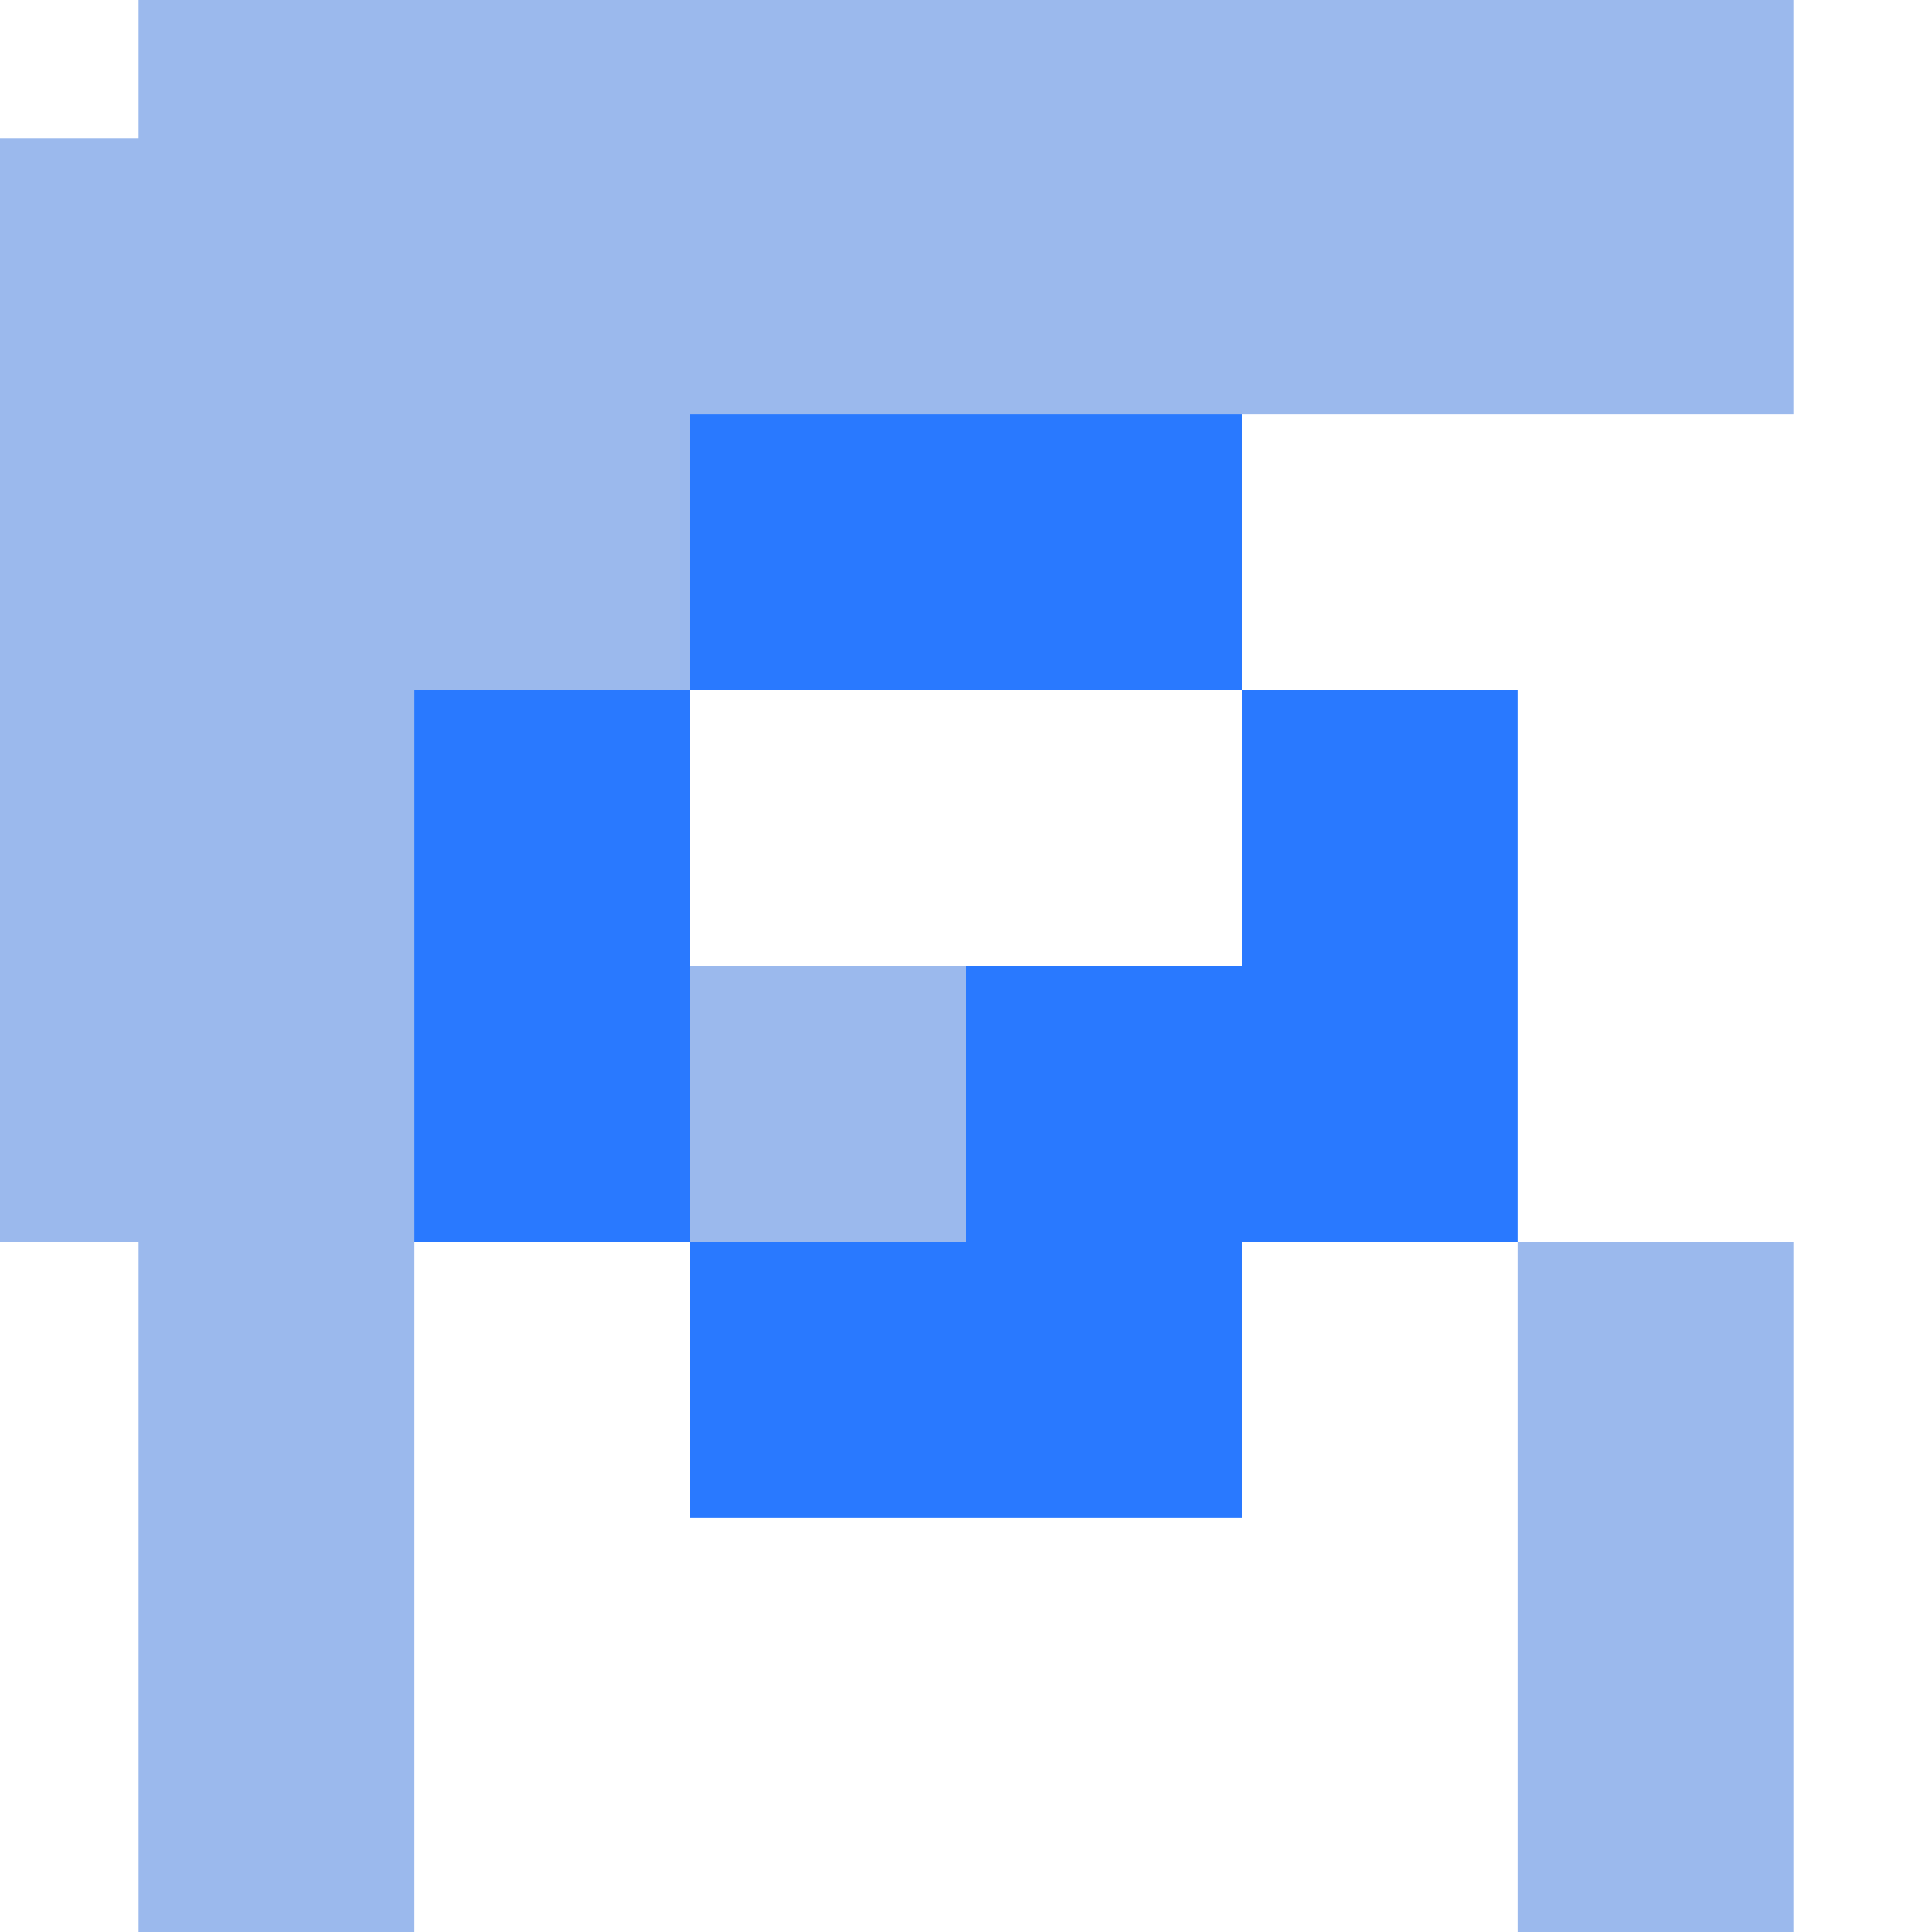
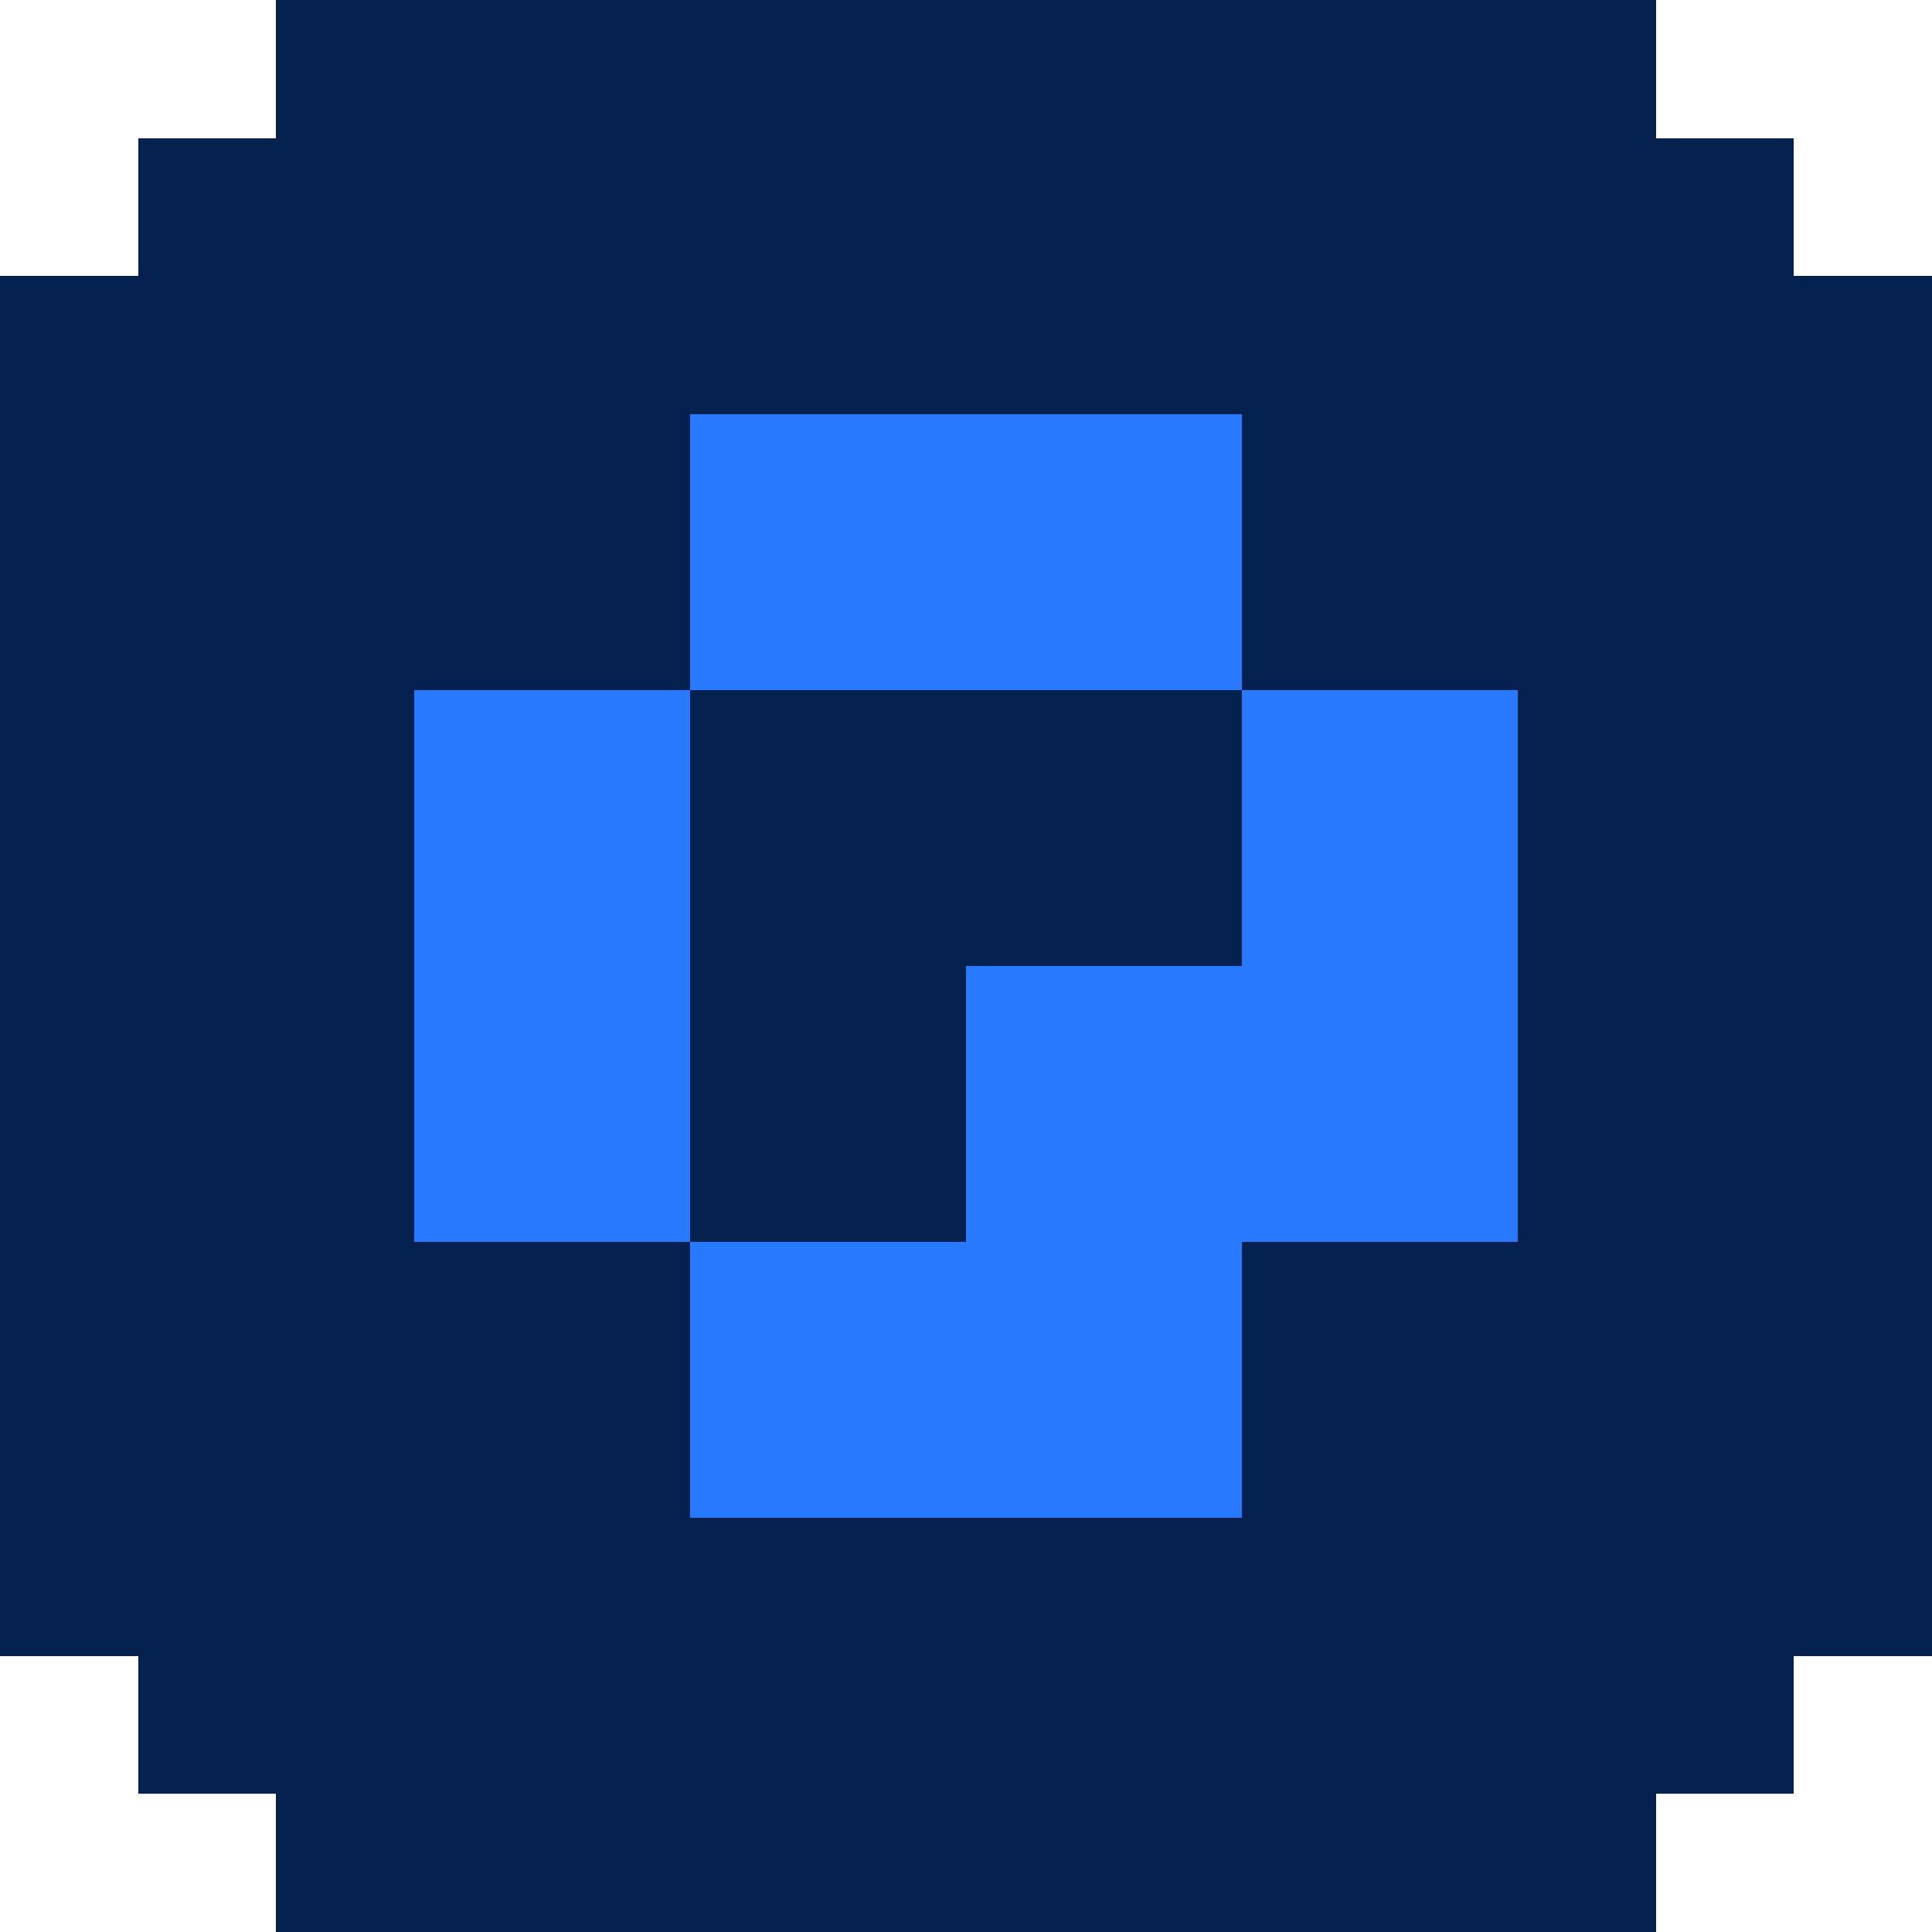
- <svg xmlns="http://www.w3.org/2000/svg" width="28" height="28" viewBox="0 0 14 14" shape-rendering="crispEdges">
-   <path fill="#9bb9ed" d="M1 0h12v3H9v2h2v4h2v5h-2V9H9v2H5V9H3v5H1V9H0V1h1zm4 3h4v2H5zm0 2v2h2v2h2V5zm-2 0v4h2V5zm8 0H9v4h2z" />
-   <path fill="#2979ff" d="M5 3h4v2H5zM3 5h2v4H3zM9 5h2v4H9zM7 7h2v4H7zM5 9h2v2H5z" />
+ <svg xmlns="http://www.w3.org/2000/svg" width="14" height="14" viewBox="0 0 14 14" shape-rendering="crispEdges">
+   <path fill="#05214F" d="M2 0h10v1H2zM1 1h12v1H1zM0 2h14v1H0zM0 3h5v1H0zM9 3h5v1H9zM0 4h5v1H0zM9 4h5v1H9zM0 5h3v1H0zM5 5h4v1H5zM11 5h3v1h-3zM0 6h3v1H0zM5 6h4v1H5zM11 6h3v1h-3zM0 7h3v1H0zM5 7h2v1H5zM11 7h3v1h-3zM0 8h3v1H0zM5 8h2v1H5zM11 8h3v1h-3zM0 9h5v1H0zM9 9h5v1H9zM0 10h5v1H0zM9 10h5v1H9zM0 11h14v1H0zM1 12h12v1H1zM2 13h10v1H2z" />
+   <path fill="#2979FF" d="M5 3h4v1H5zM5 4h4v1H5zM3 5h2v1H3zM9 5h2v1H9zM3 6h2v1H3zM9 6h2v1H9zM3 7h2v1H3zM7 7h4v1H7zM3 8h2v1H3zM7 8h4v1H7zM5 9h4v1H5zM5 10h4v1H5z" />
</svg>
